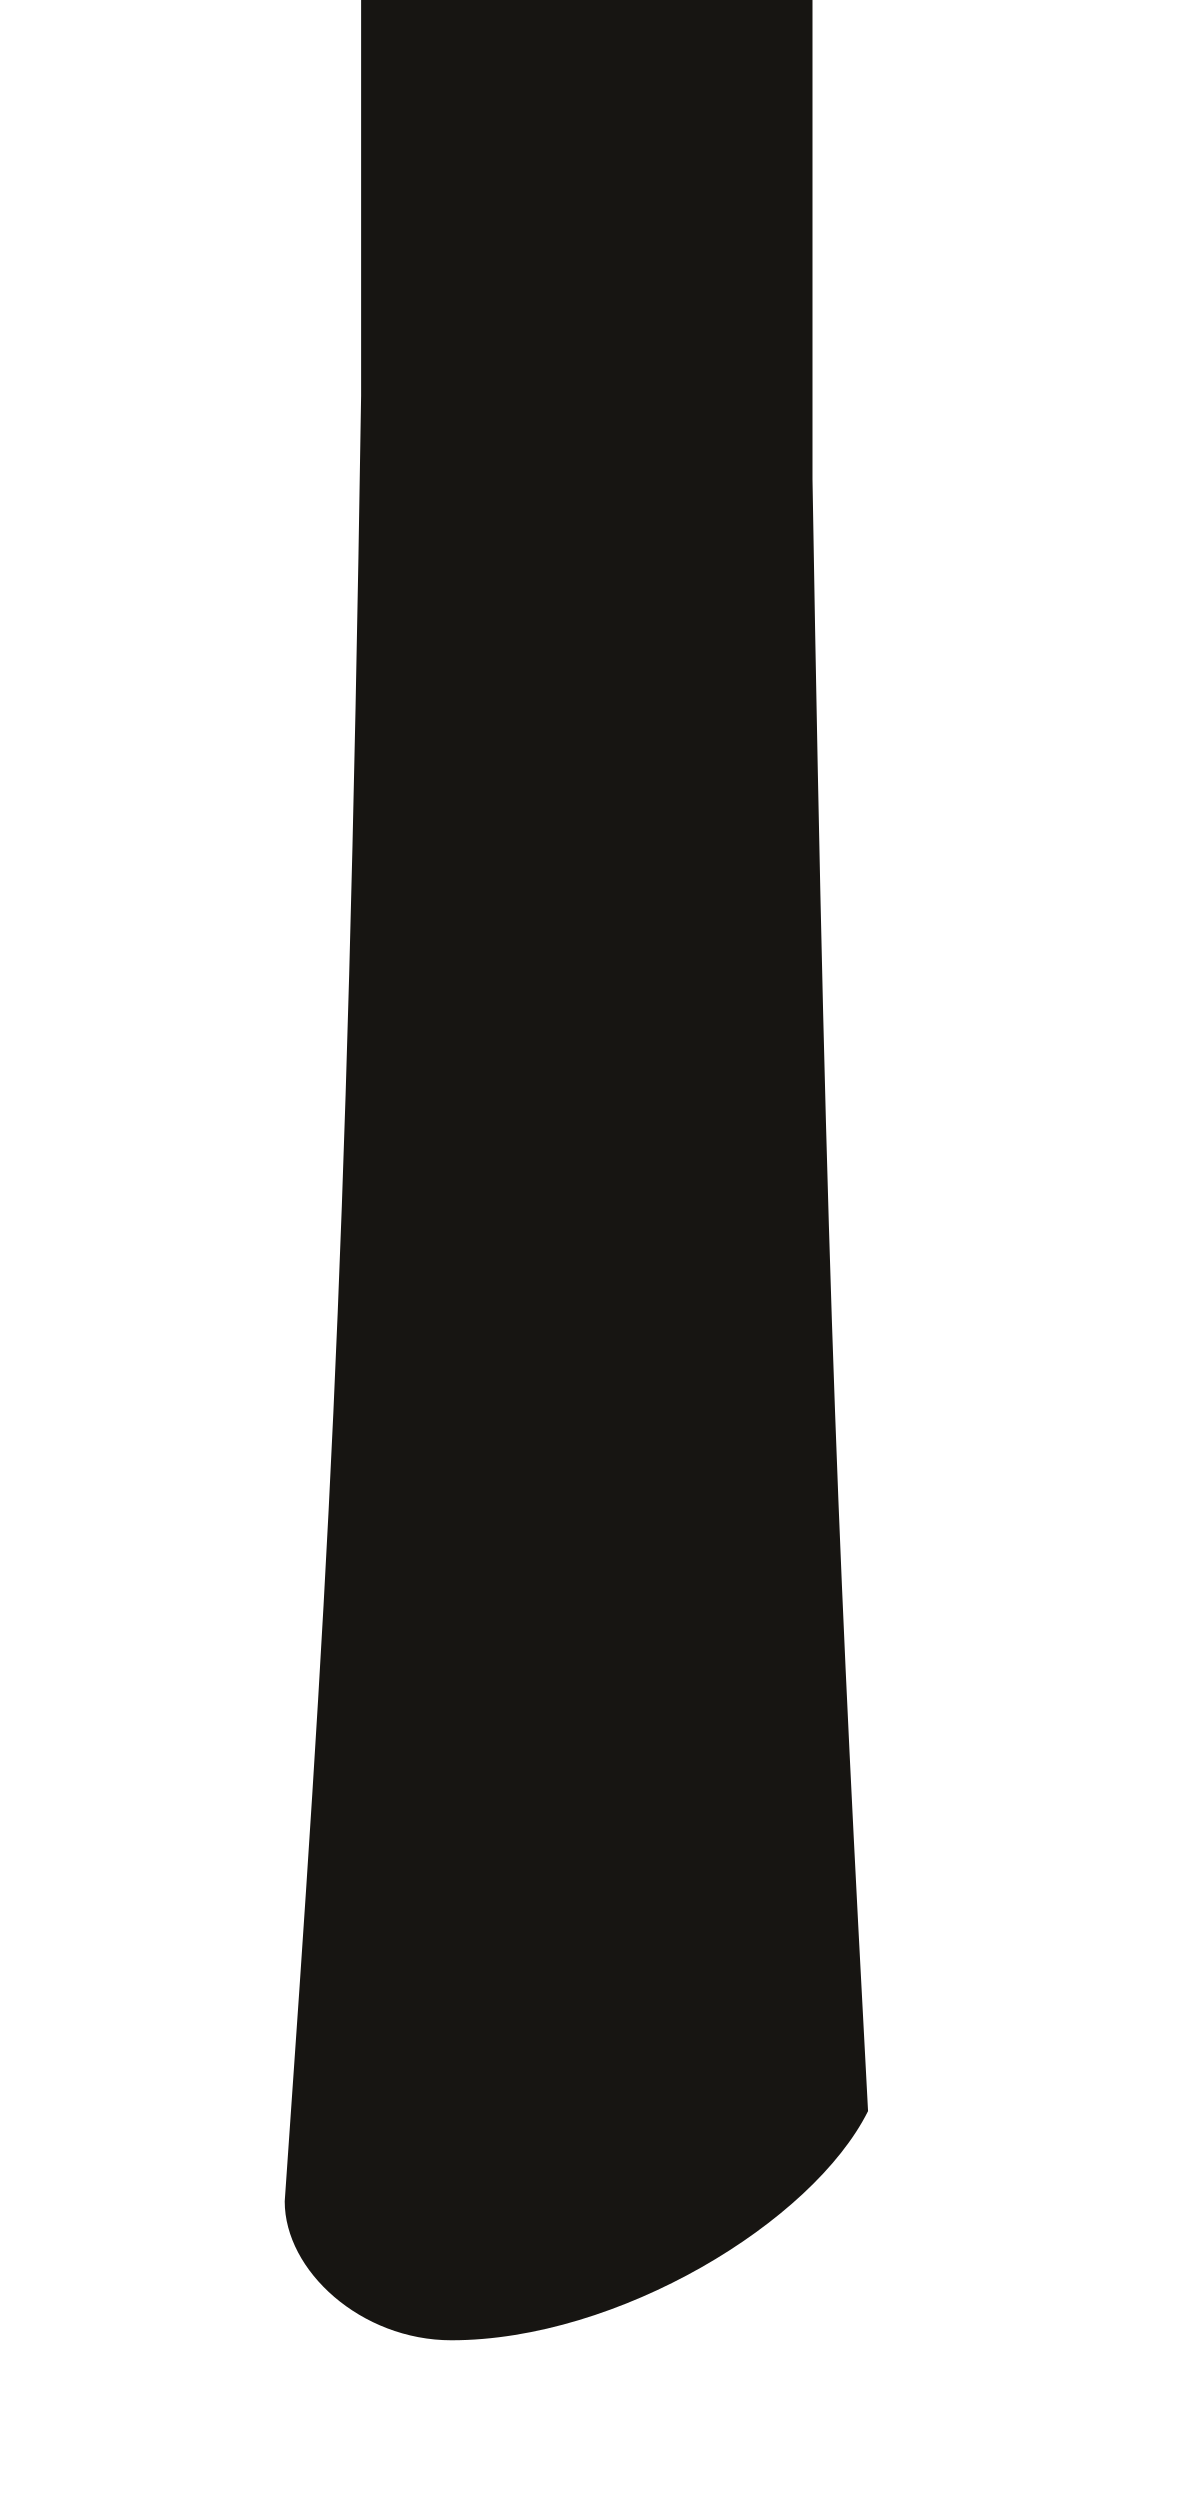
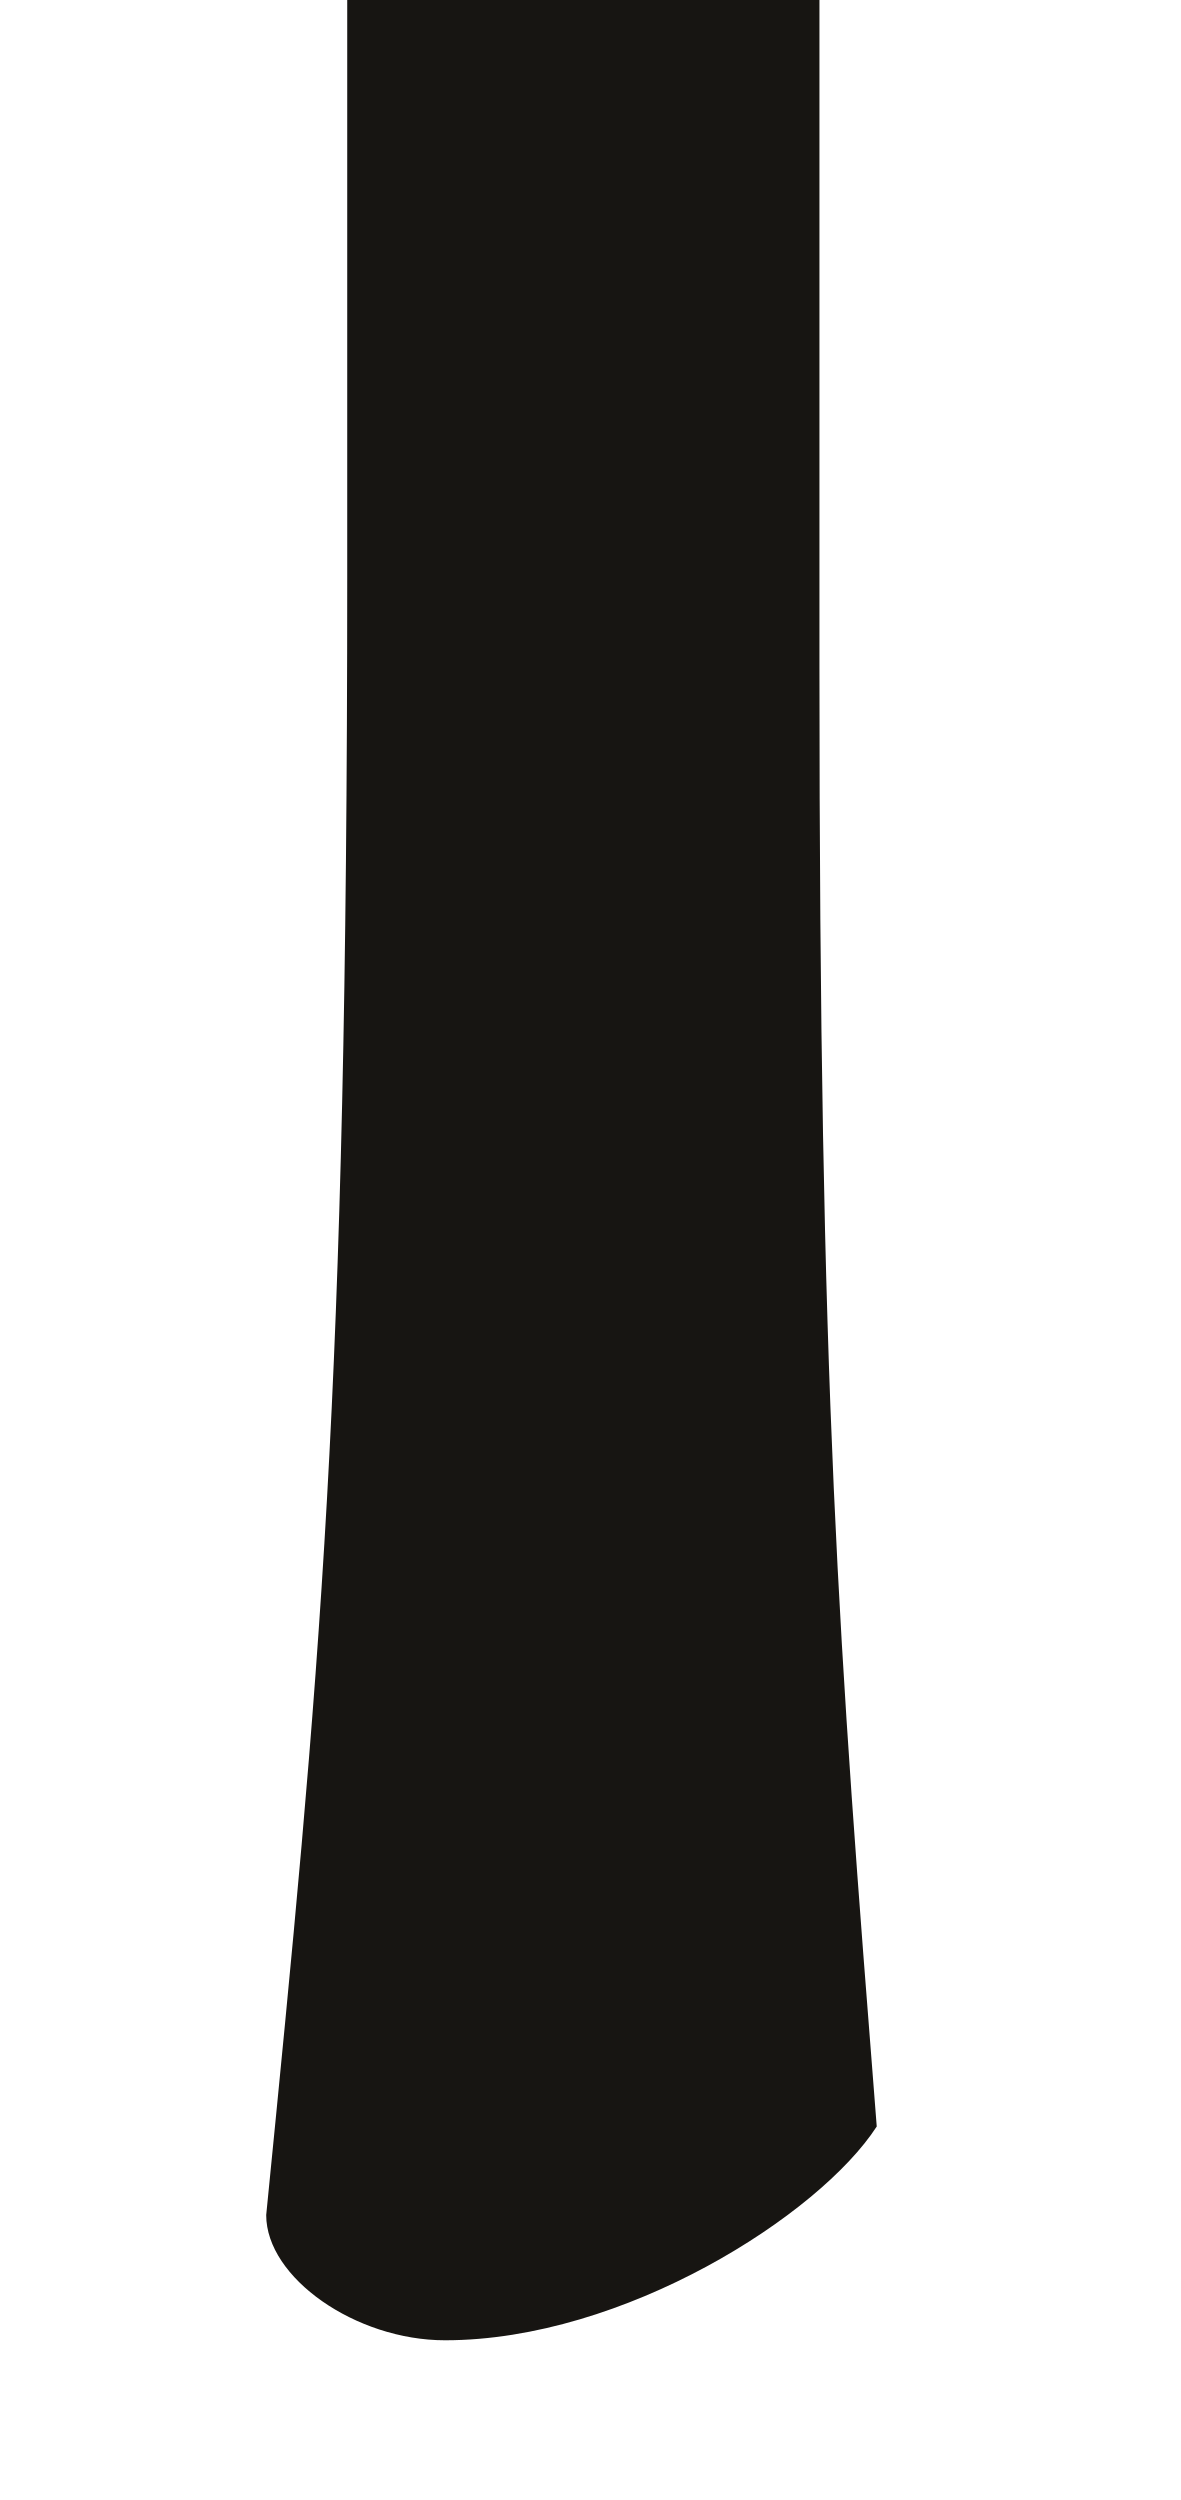
<svg xmlns="http://www.w3.org/2000/svg" width="170" height="360" viewBox="0 0 170 360">
-   <path id="outline" d="M52.0 0.0V57.0C50.0 187.0 47.0 231.0 41.0 317.0C41.0 327.0 52.0 337.0 65.0 337.0C89.0 337.0 117.0 320.0 125.0 304.0C121.0 229.0 119.0 189.0 117.0 69.0V0.0Z" fill="#171512" />
+   <path id="outline" d="M50.0 0.0V83.248C50.0 201.107 46.107 240.591 38.333 318.966C38.333 327.983 51.208 337.0 64.083 337.0C89.833 337.0 118.0 318.966 126.25 306.215C120.752 236.254 118.0 201.107 118.0 96.0V0.0Z" fill="#171512" />
</svg>
